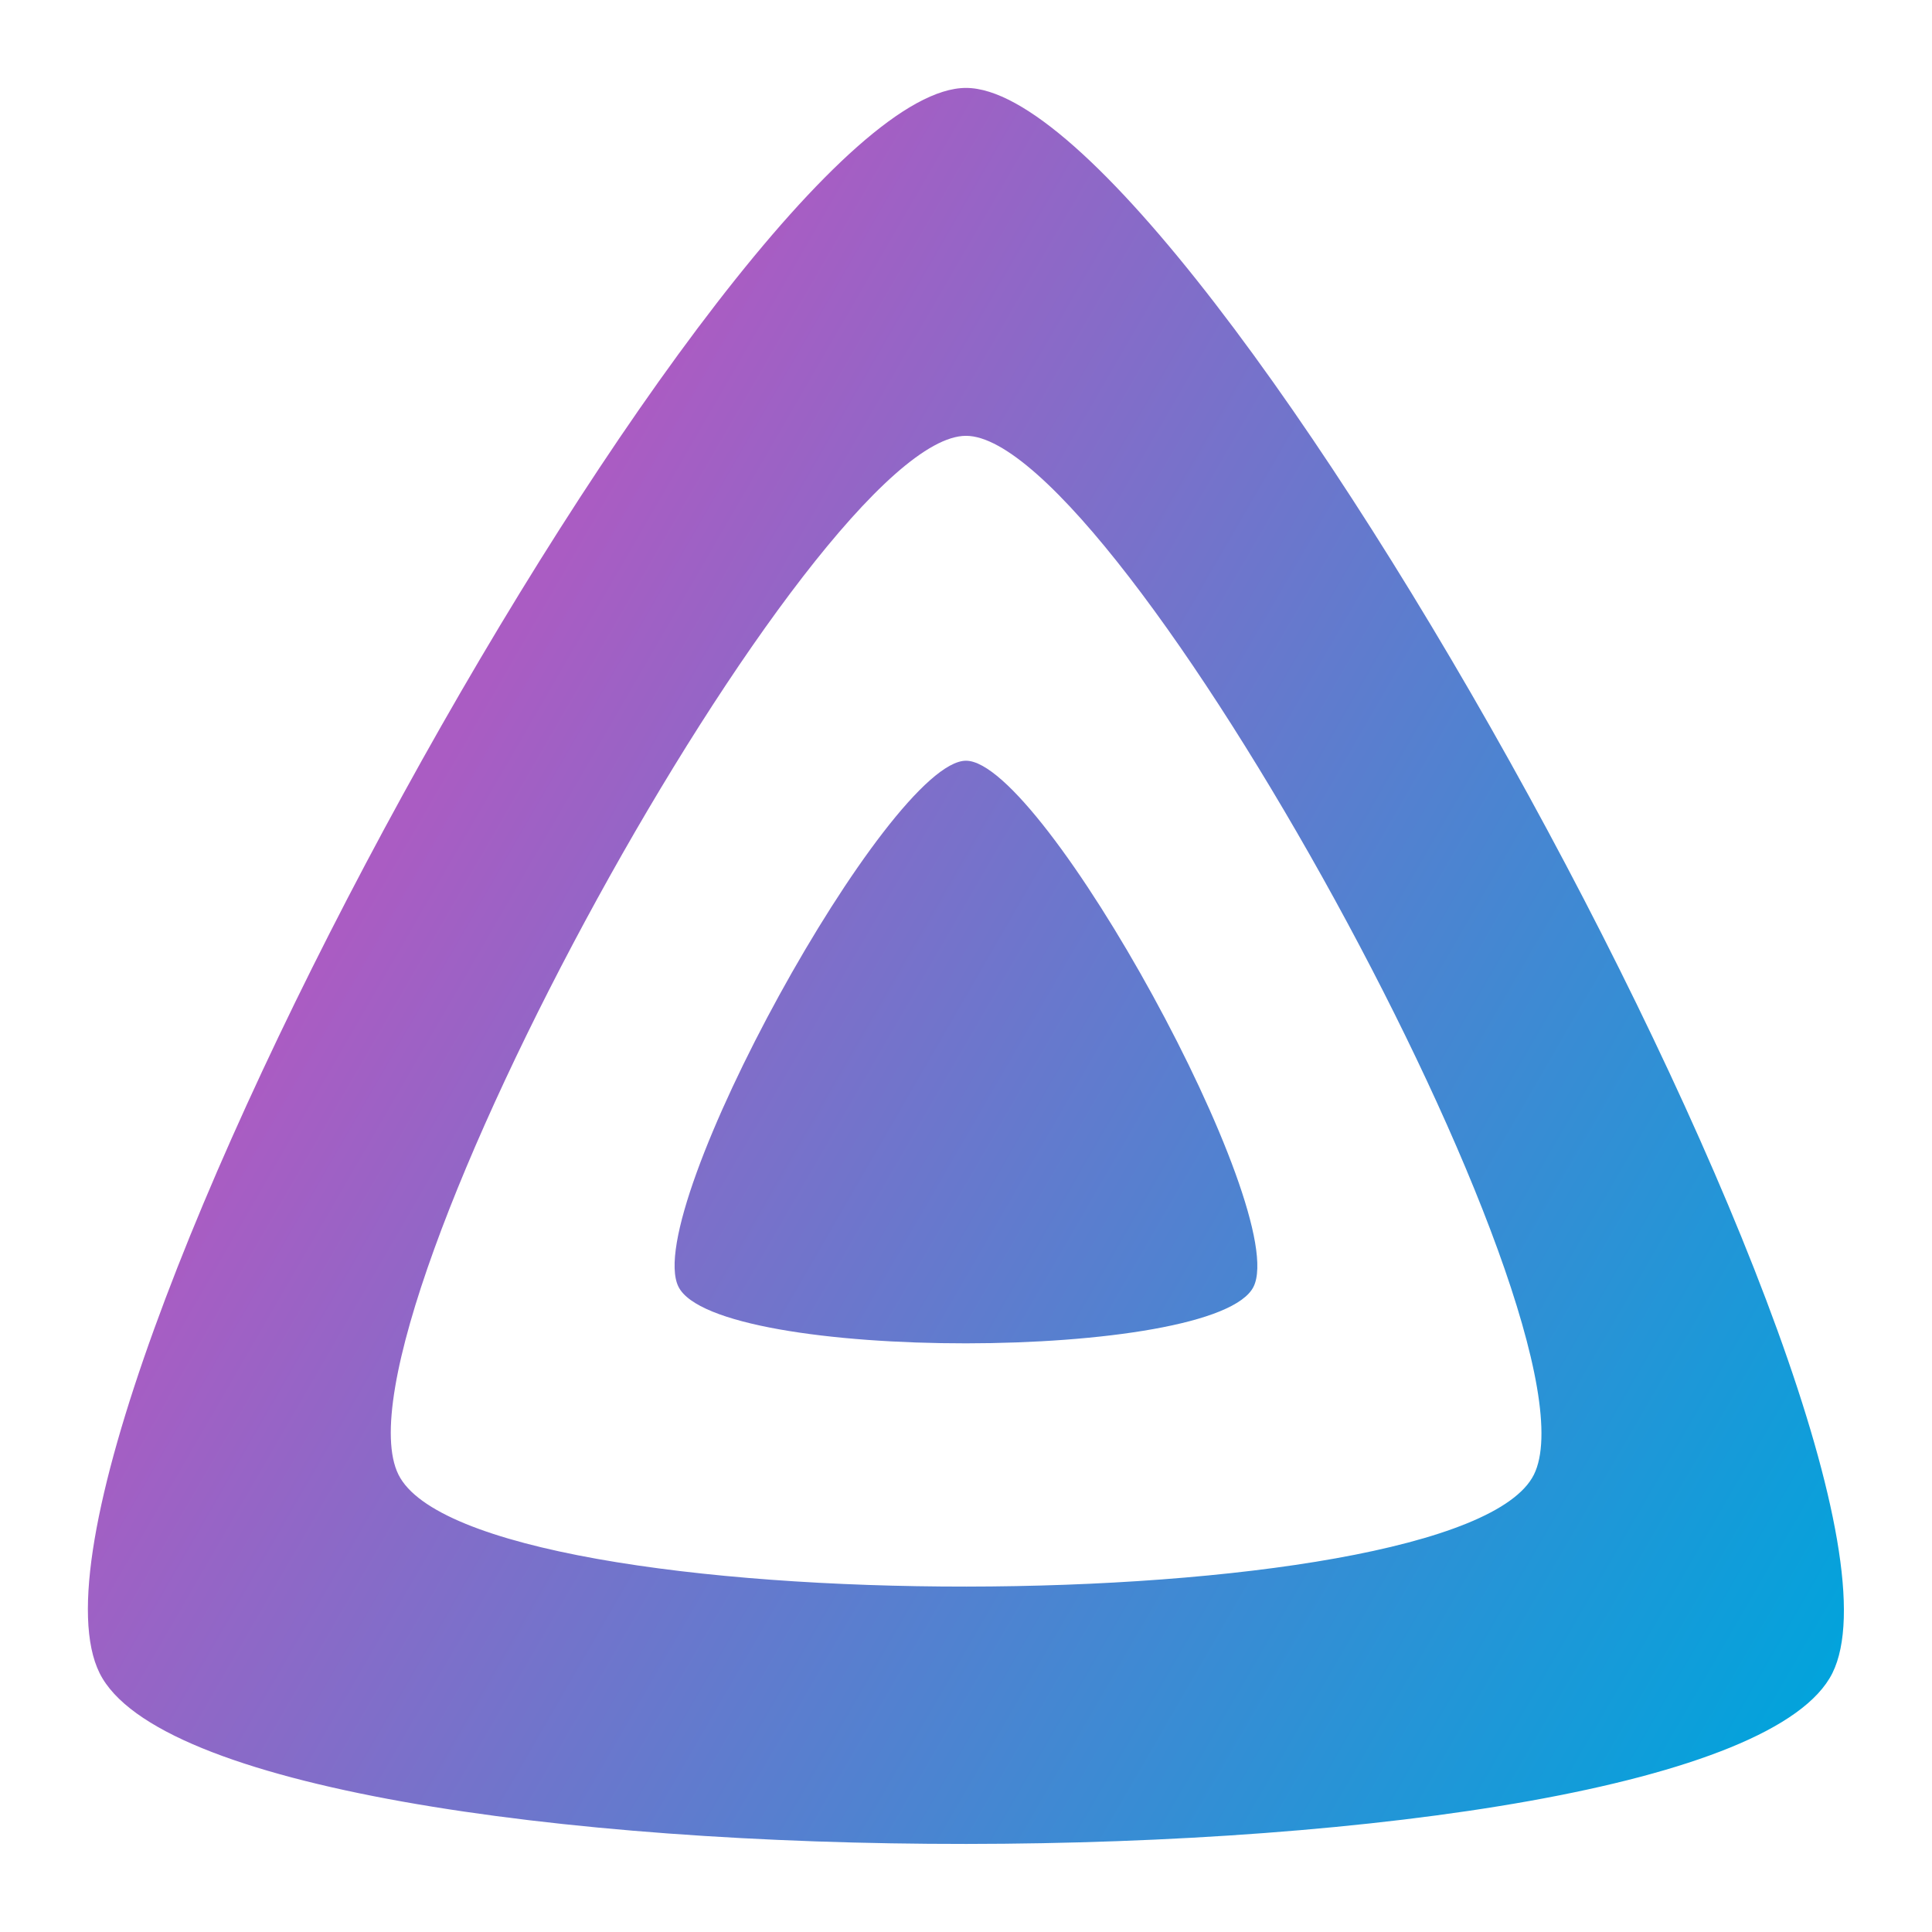
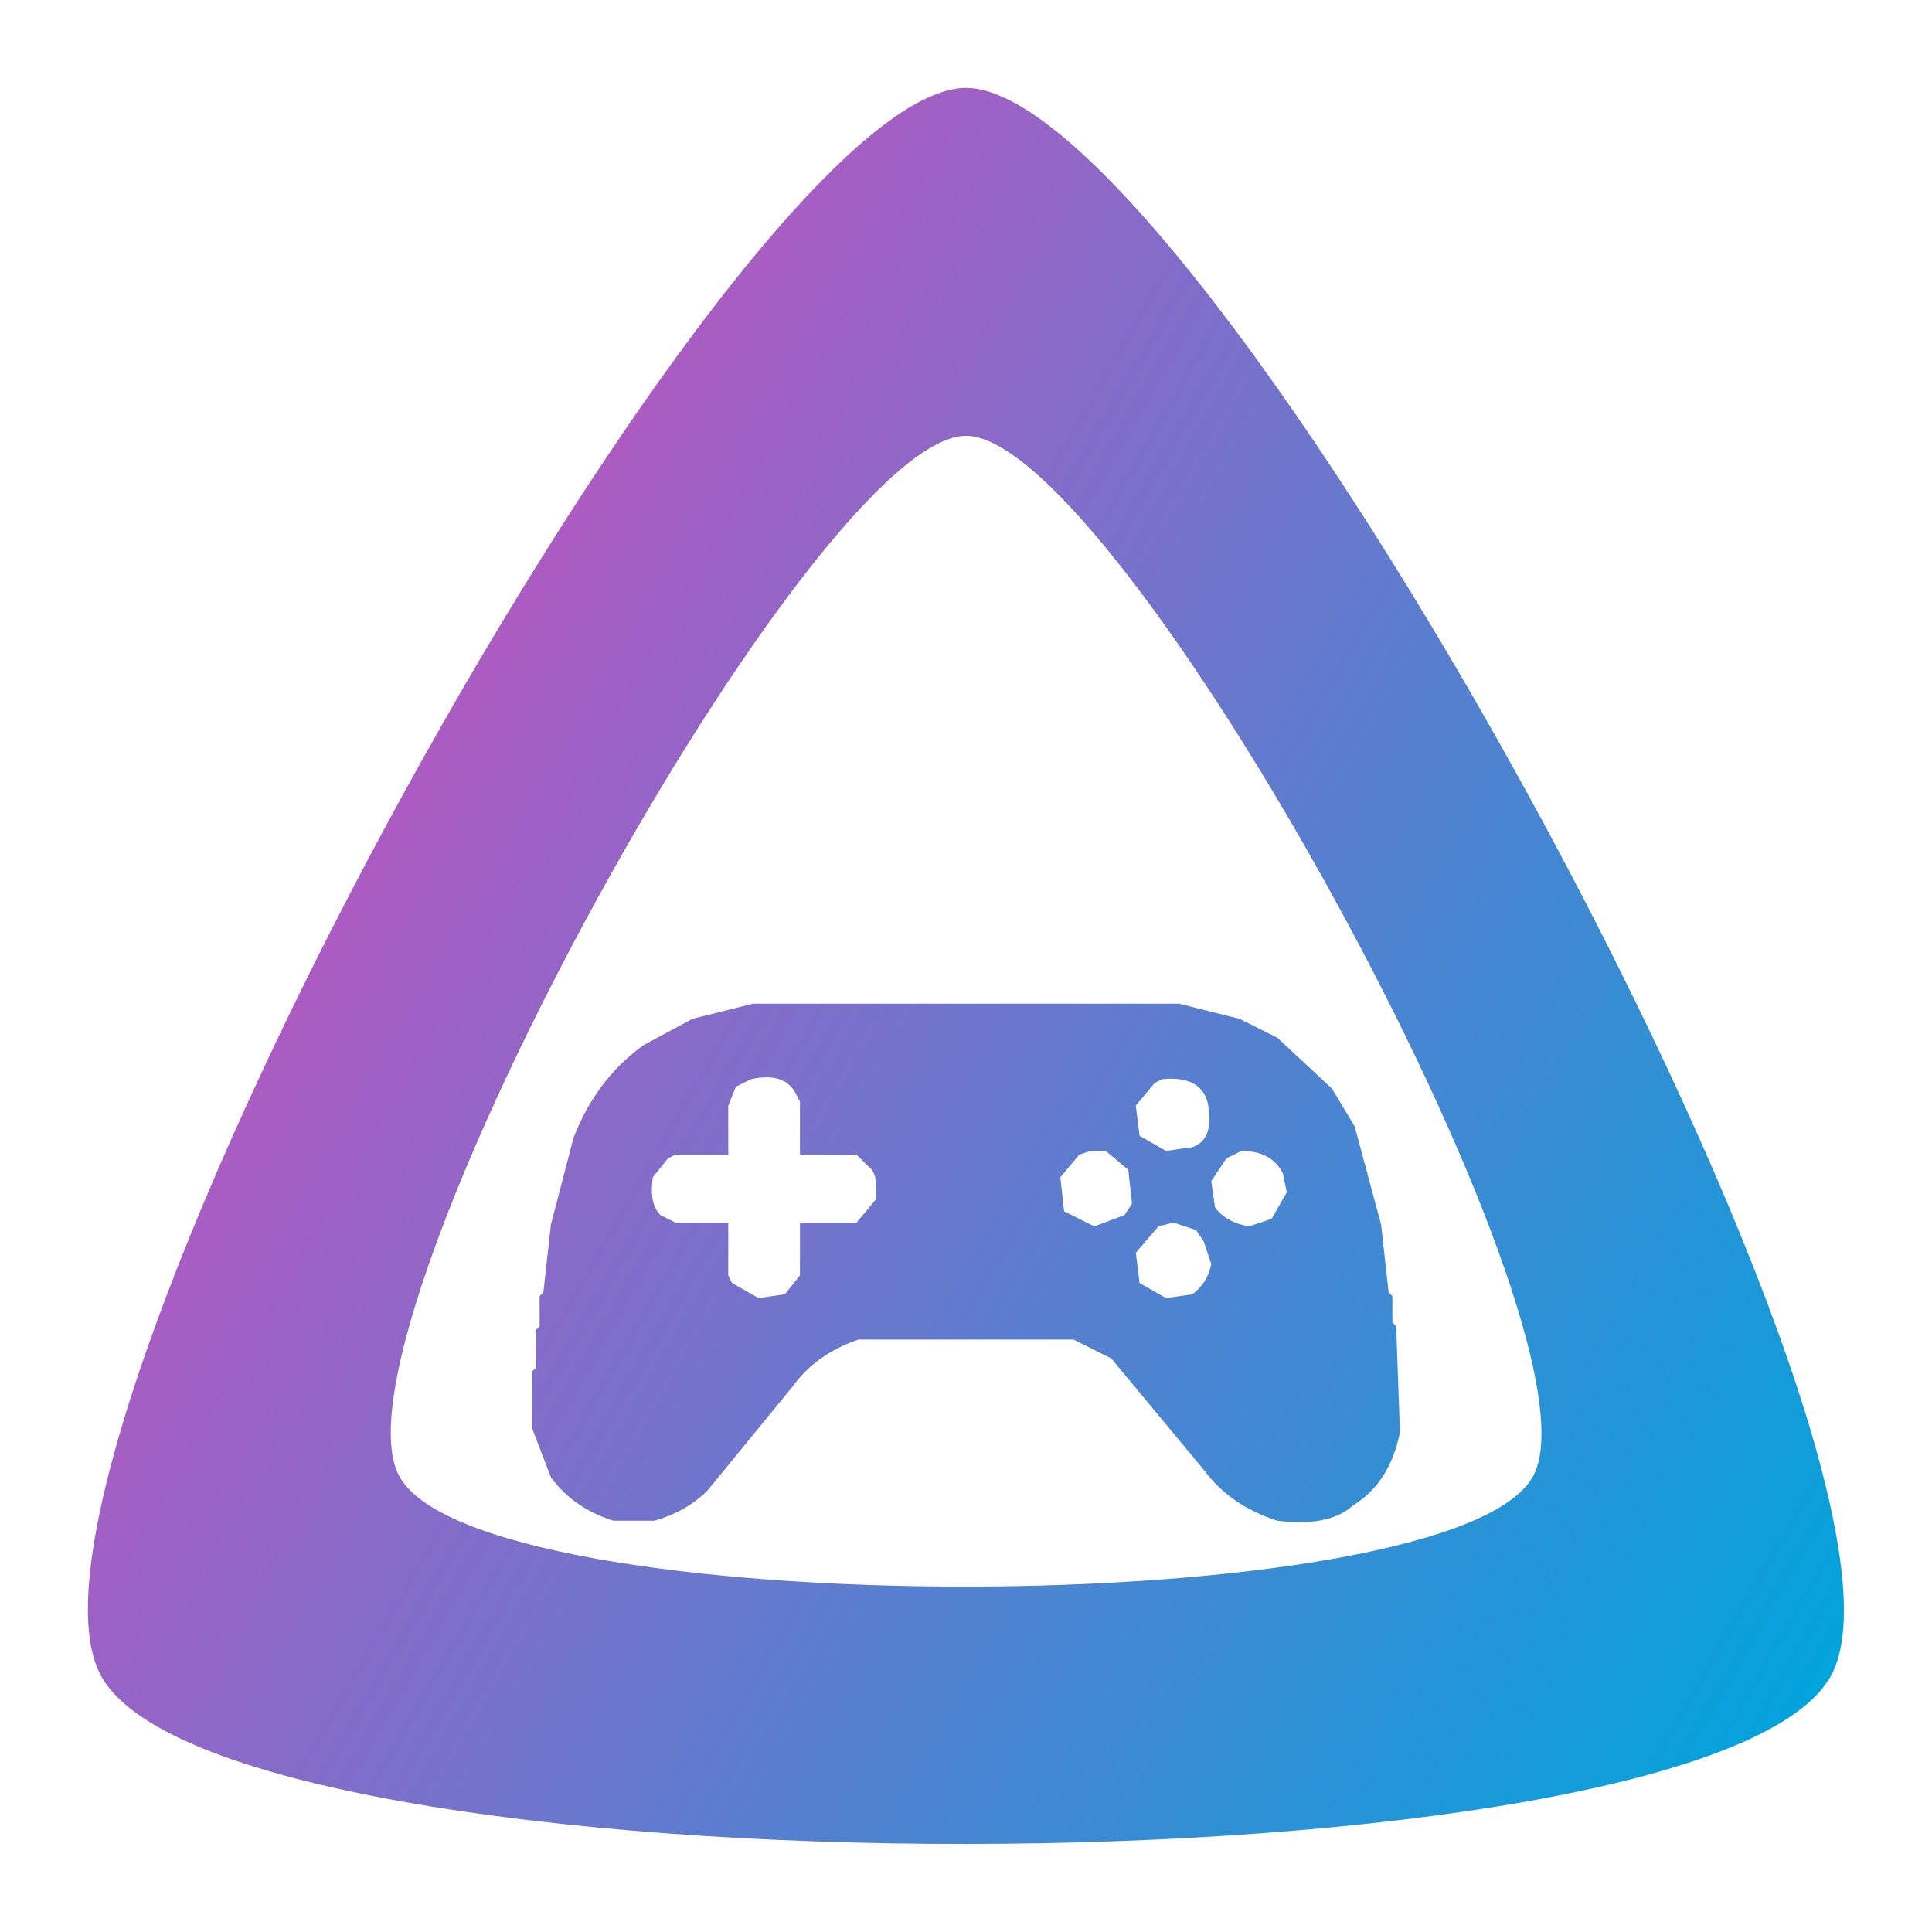
<svg xmlns="http://www.w3.org/2000/svg" version="1.1" id="icon-transparent" viewBox="0 0 512 512">
  <defs>
    <linearGradient id="linear-gradient" gradientUnits="userSpaceOnUse" x1="110.25" y1="213.3" x2="496.14" y2="436.09">
      <stop offset="0" style="stop-color:#AA5CC3" />
      <stop offset="1" style="stop-color:#00A4DC" />
    </linearGradient>
  </defs>
  <g id="icon-transparent">
-     <path id="inner-shape" d="M256,201.6c-20.4,0-86.2,119.3-76.2,139.4s142.5,19.9,152.4,0S276.5,201.6,256,201.6z" fill="url(#linear-gradient)" />
+     <path id="inner-shape" d="m199.5,266l113,0l16,4l10,5l14.5,13.5l6,10l7,26l2,18l1,1l0,7l1,1l1,28q-2.6,13.4 -12.5,19.5q-6.3,5.7 -20,4q-12.5,-4 -19.5,-13.5l-24.5,-29.5l-10,-5l-57,0q-11.2,3.8 -17.5,12.5l-22.5,27.5q-5.5,5.5 -14,8l-11,0q-10.6,-3.4 -16.5,-11.5l-5,-13l0,-15l1,-1l0,-10l1,-1l0,-8l1,-1l2,-18l6,-23q6,-15.5 18.5,-24.5l13,-7l16,-4zm-0.5,20l-4,2l-2,5l0,13l-14,0l-2,1l-4,5q-1,7 2,10l4,2l14,0l0,14l1,2l7,4l7,-1l4,-5l0,-14l15,0l5,-6q1,-7 -2,-9l-3,-3l-15,0l0,-14l-1,-2q-3,-6 -12,-4zm109,0l-2,1l-5,6l1,8l7,4l7,-1q6,-2 4,-12q-2,-7 -12,-6zm-19,19l-3,1l-5,6l1,9l8,4l8,-3l2,-3l-1,-9l-6,-5l-4,0zm40,0l-4,2l-4,6l1,7q3,4 9,5l6,-2l4,-7l-1,-5q-3,-6 -11,-6zm-18,19l-4,1l-6,7l1,8l7,4l7,-1q4,-3 5,-8l-2,-6l-2,-3l-6,-2z" fill="url(#linear-gradient)" />
    <path id="outer-shape" d="M256,23.3c-61.6,0-259.8,359.4-229.6,420.1s429.3,60,459.2,0S317.6,23.3,256,23.3z   M406.5,390.8c-19.6,39.3-281.1,39.8-300.9,0s110.1-275.3,150.4-275.3S426.1,351.4,406.5,390.8z" fill="url(#linear-gradient)" />
  </g>
</svg>
